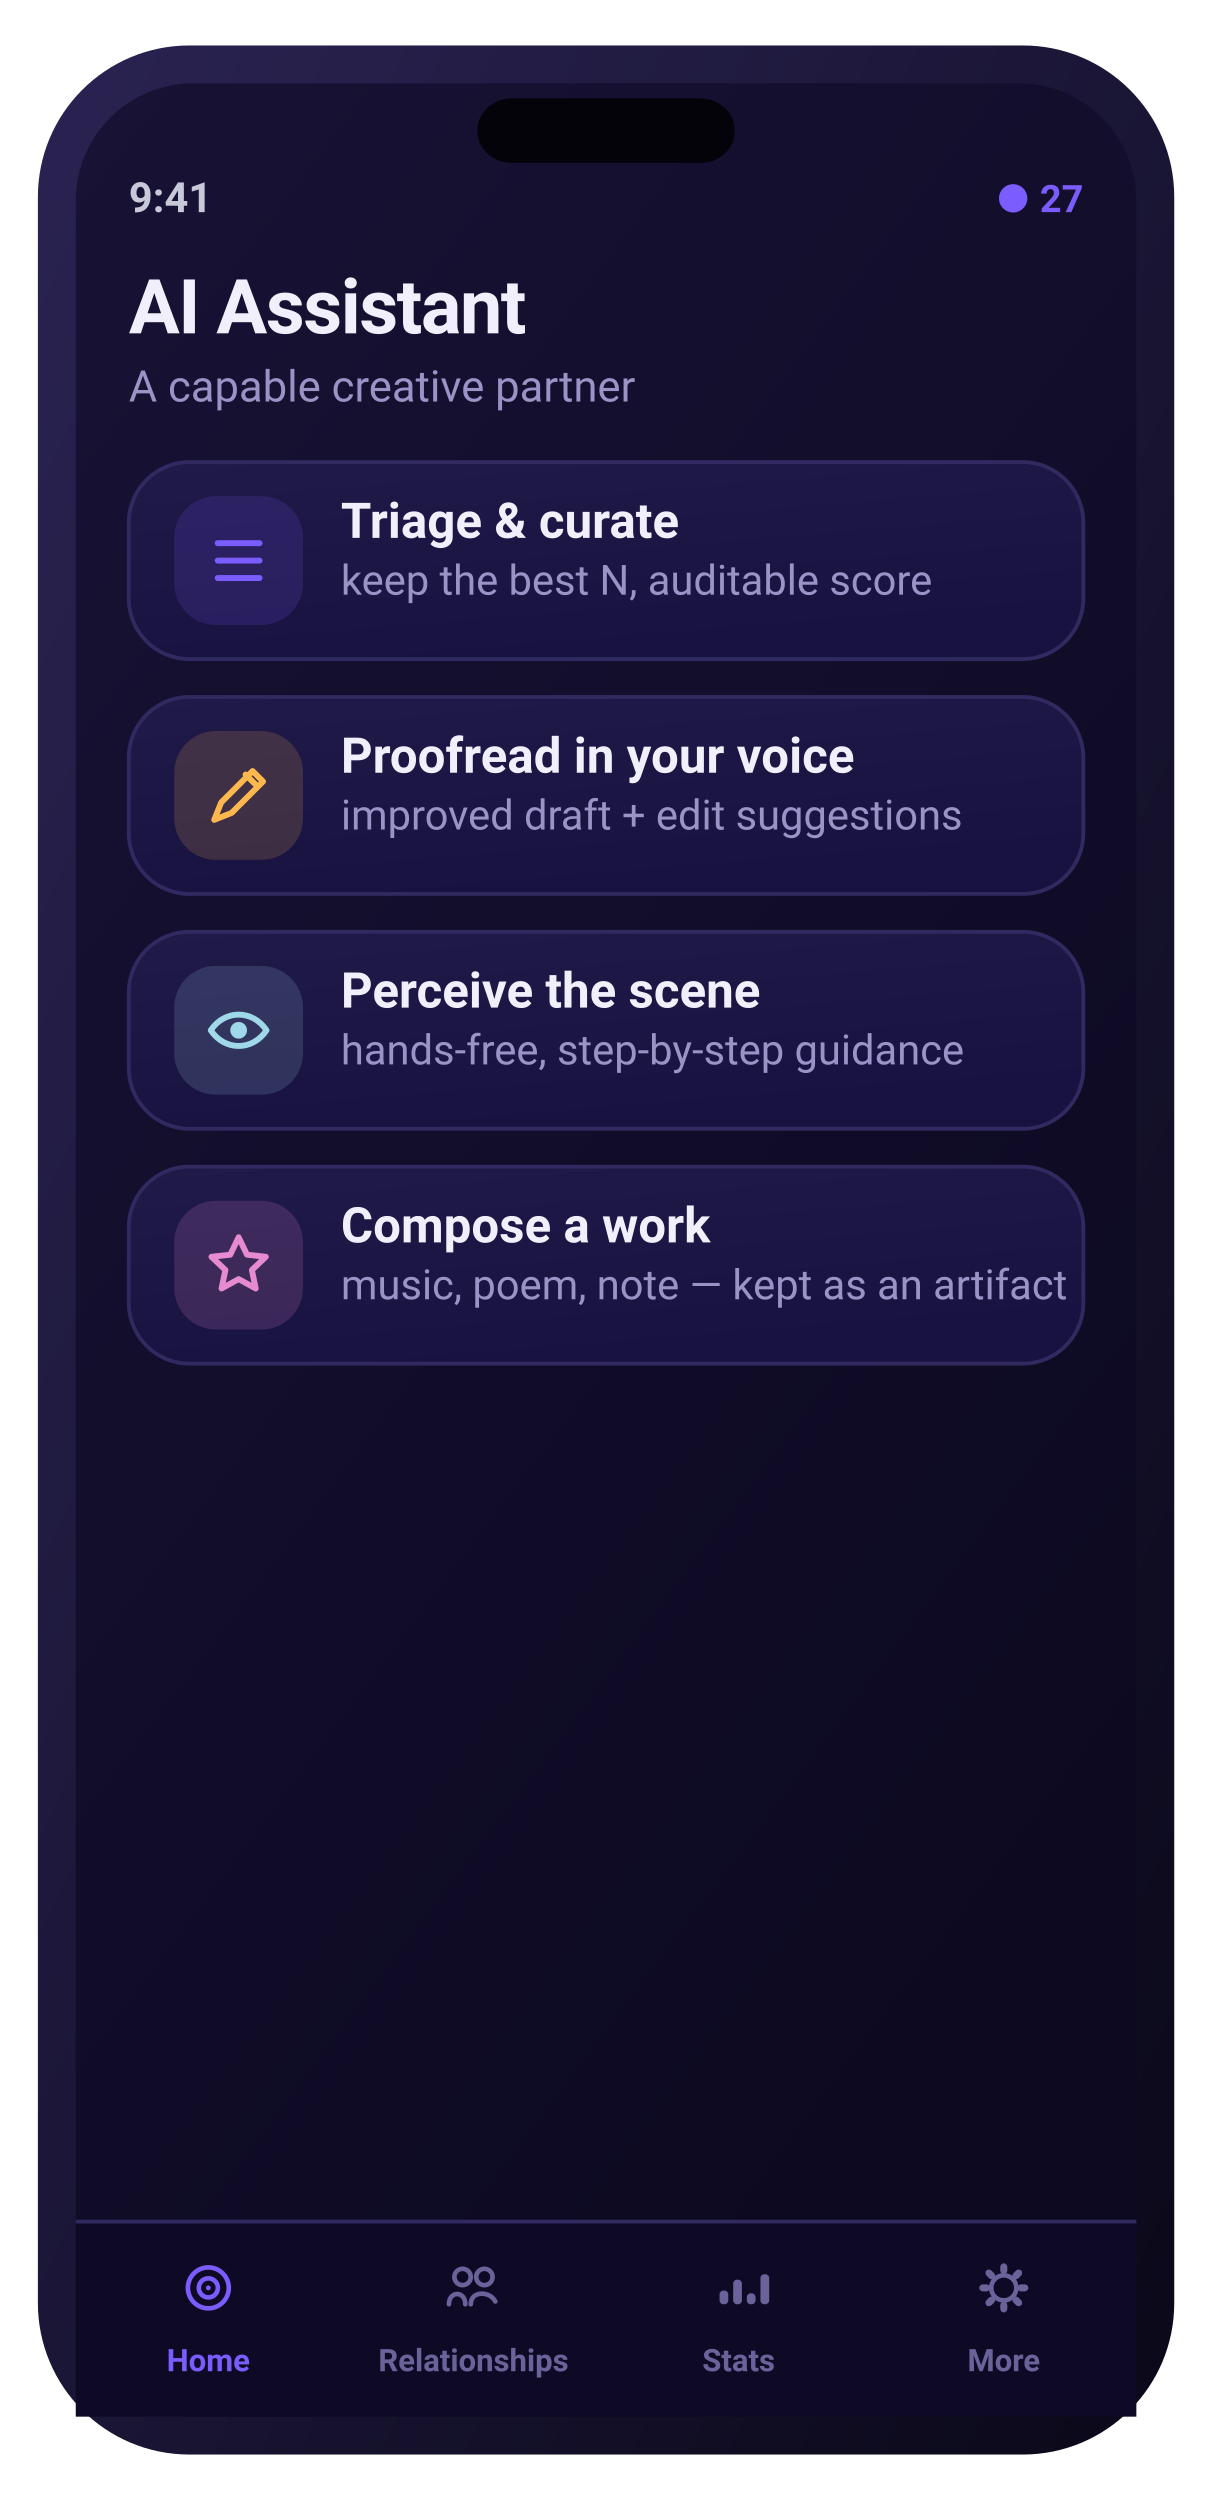
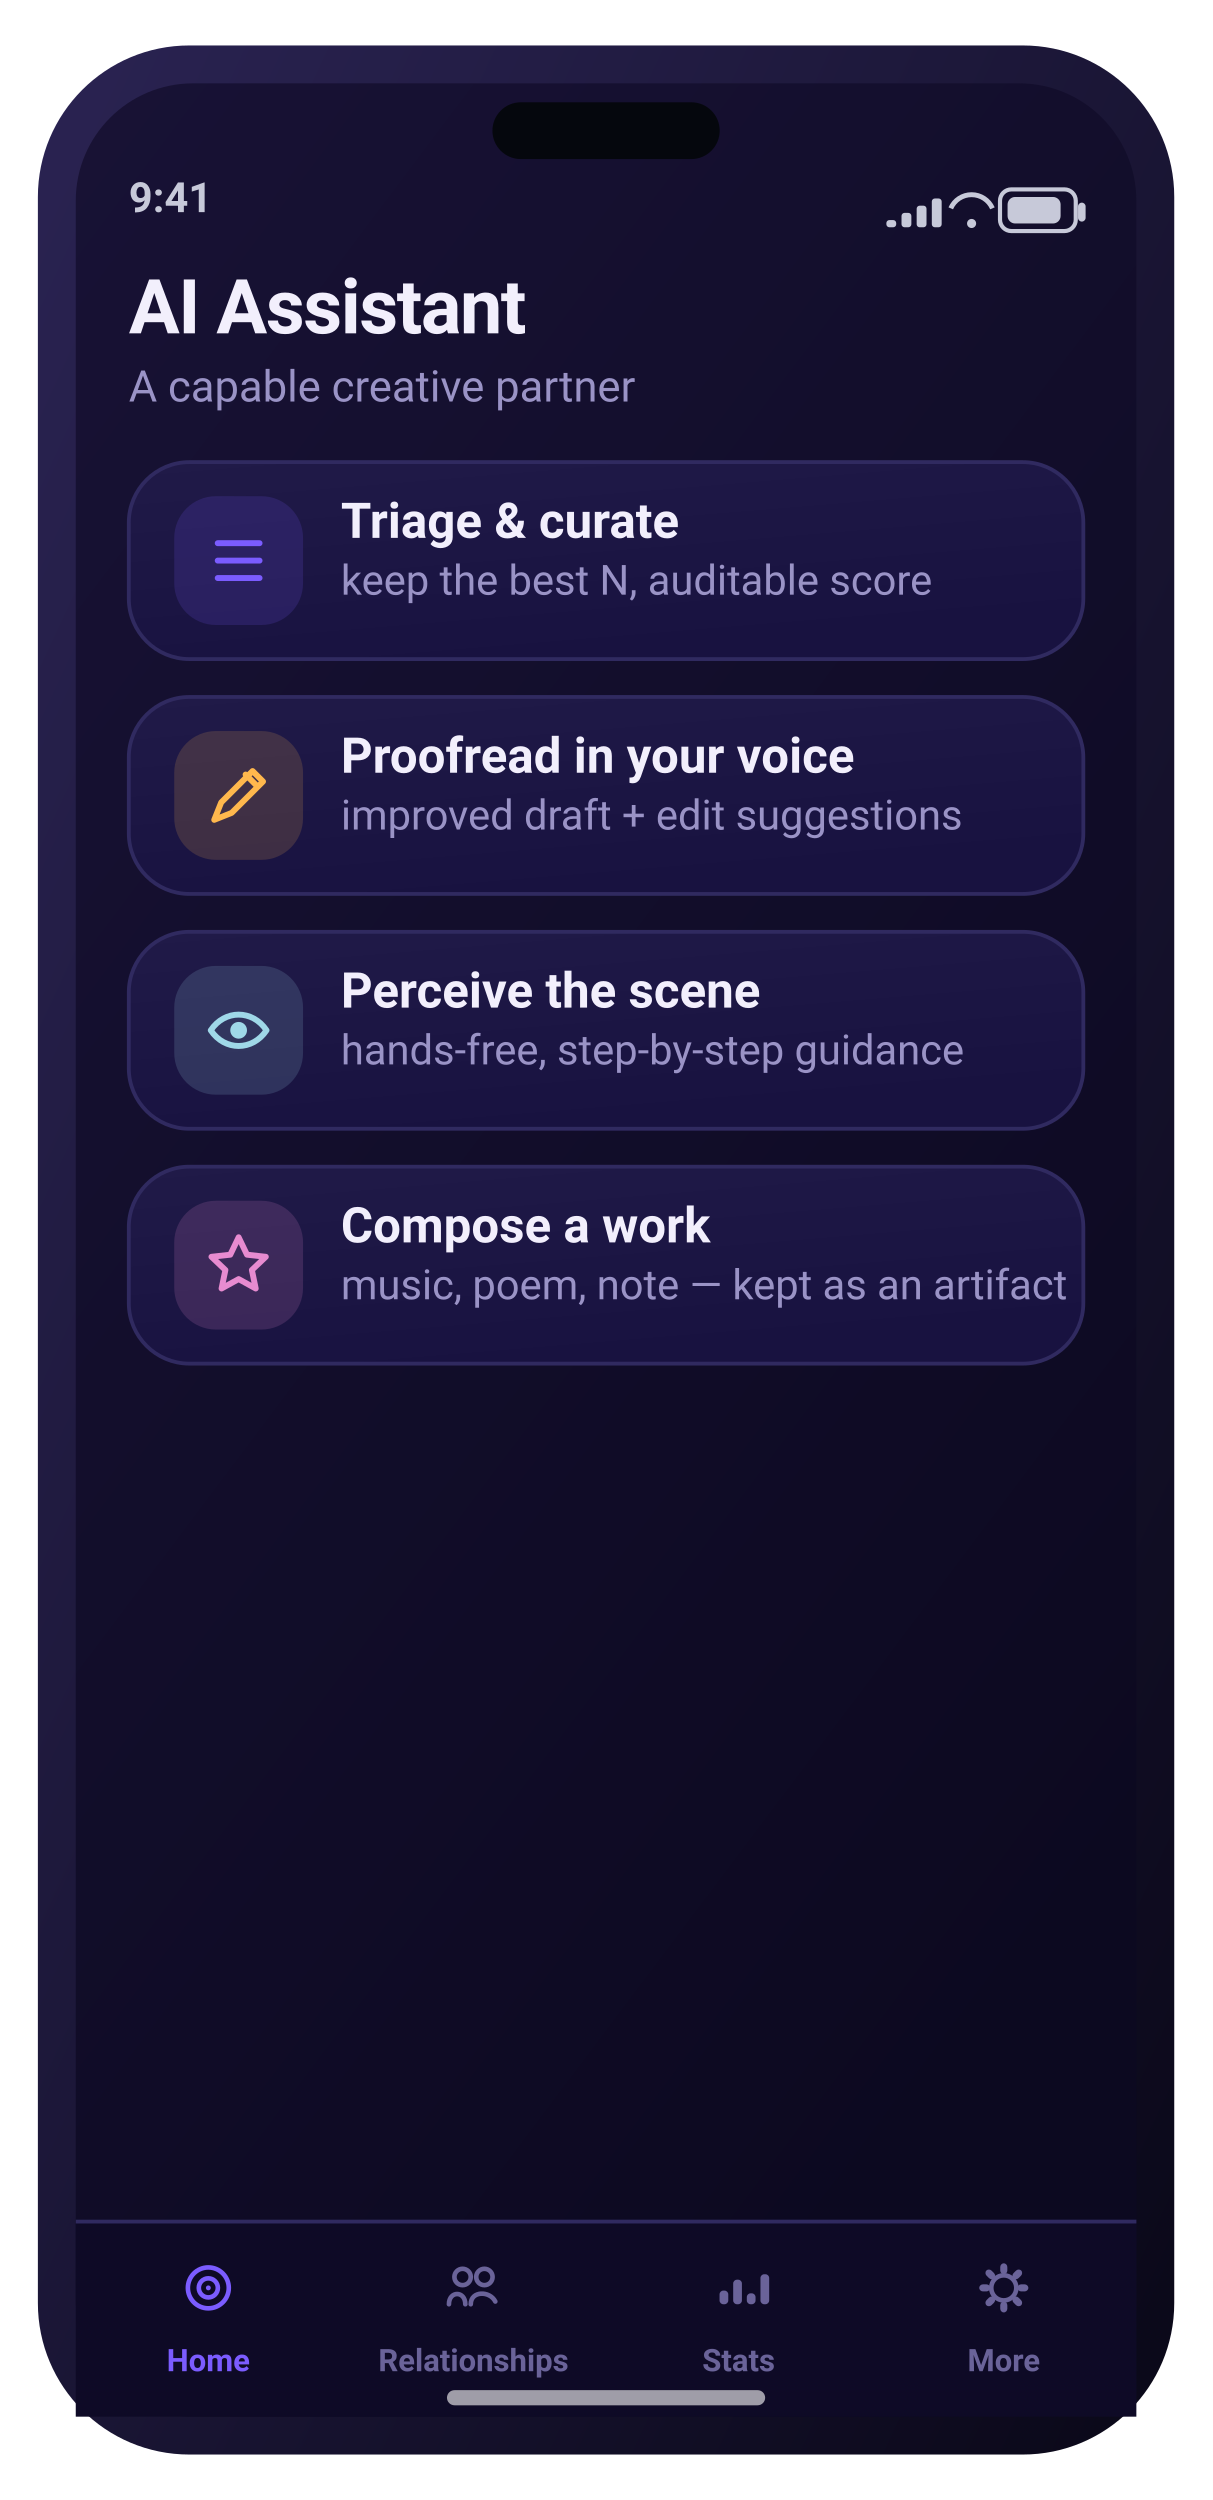
<svg xmlns="http://www.w3.org/2000/svg" width="320" height="660" viewBox="0 0 320 660" role="img" aria-label="AI Assistant screen">
  <defs>
    <linearGradient id="gScr" x1="0" y1="0" x2="0.6" y2="1">
      <stop offset="0" stop-color="#181235" />
      <stop offset="1" stop-color="#0c0920" />
    </linearGradient>
    <linearGradient id="gFrame" x1="0" y1="0" x2="1" y2="1">
      <stop offset="0" stop-color="#2a2352" />
      <stop offset="1" stop-color="#0a0818" />
    </linearGradient>
    <linearGradient id="gCard" x1="0" y1="0" x2="0.4" y2="1">
      <stop offset="0" stop-color="#201a48" />
      <stop offset="1" stop-color="#181240" />
    </linearGradient>
    <linearGradient id="gBrand" x1="0" y1="0" x2="1" y2="0">
      <stop offset="0" stop-color="#7b5cff" />
      <stop offset="1" stop-color="#9d7bff" />
    </linearGradient>
    <linearGradient id="gAmber" x1="0" y1="0" x2="1" y2="0">
      <stop offset="0" stop-color="#ffb84d" />
      <stop offset="1" stop-color="#ffd27a" />
    </linearGradient>
    <linearGradient id="mV" x1="0" y1="0" x2="1" y2="0">
      <stop offset="0" stop-color="#7b5cff" />
      <stop offset="1" stop-color="#9d7bff" />
    </linearGradient>
    <linearGradient id="mA" x1="0" y1="0" x2="1" y2="0">
      <stop offset="0" stop-color="#ffb84d" />
      <stop offset="1" stop-color="#ff9f45" />
    </linearGradient>
    <linearGradient id="mG" x1="0" y1="0" x2="1" y2="0">
      <stop offset="0" stop-color="#5fb87a" />
      <stop offset="1" stop-color="#7bc47f" />
    </linearGradient>
    <linearGradient id="mC" x1="0" y1="0" x2="1" y2="0">
      <stop offset="0" stop-color="#6bb6d6" />
      <stop offset="1" stop-color="#9fd8e8" />
    </linearGradient>
    <radialGradient id="orb" cx="36%" cy="30%" r="78%">
      <stop offset="0" stop-color="#d9ccff" />
      <stop offset="38%" stop-color="#7b5cff" />
      <stop offset="78%" stop-color="#3f3bc0" />
      <stop offset="100%" stop-color="#140f34" />
    </radialGradient>
    <radialGradient id="glow" cx="50%" cy="50%" r="50%">
      <stop offset="0" stop-color="#7b5cff" stop-opacity="0.5" />
      <stop offset="1" stop-color="#7b5cff" stop-opacity="0" />
    </radialGradient>
  </defs>
  <rect x="10.0" y="12.0" width="300.0" height="636.0" rx="40" fill="url(#gFrame)" />
  <rect x="20.0" y="22.0" width="280.0" height="616.0" rx="31" fill="url(#gScr)" />
-   <rect x="126.0" y="26.0" width="68.0" height="17.0" rx="9" fill="#04030a" />
+   <rect x="130.0" y="27.0" width="60.0" height="15.0" rx="7.5" fill="#05070d" />
  <text x="34.0" y="56.0" font-family="-apple-system,BlinkMacSystemFont,'SF Pro Display','SF Pro Text','Segoe UI',Roboto,system-ui,sans-serif" font-size="11" font-weight="600" fill="#c7c9d9" text-anchor="start">9:41</text>
-   <text x="286.0" y="56.0" font-family="-apple-system,BlinkMacSystemFont,'SF Pro Display','SF Pro Text','Segoe UI',Roboto,system-ui,sans-serif" font-size="10" font-weight="700" fill="#7b5cff" text-anchor="end">● 27</text>
+   <rect x="264.0" y="50.0" width="20.0" height="11.0" rx="3" fill="none" stroke="#c7c9d9" stroke-width="1.1" />
+   <rect x="266.0" y="52.0" width="14.0" height="7.0" rx="2" fill="#c7c9d9" />
+   <rect x="284.6" y="53.5" width="2.0" height="5.0" rx="1" fill="#c7c9d9" />
+   <path d="M251 55 a6 6 0 0 1 11 0" fill="none" stroke="#c7c9d9" stroke-width="1.3" />
+   <circle cx="256.5" cy="59" r="1.2" fill="#c7c9d9" />
+   <rect x="234.0" y="58.1" width="2.6" height="1.9" rx="0.8" fill="#c7c9d9" />
+   <rect x="238.0" y="56.2" width="2.6" height="3.8" rx="0.8" fill="#c7c9d9" />
+   <rect x="242.0" y="54.3" width="2.6" height="5.7" rx="0.8" fill="#c7c9d9" />
+   <rect x="246.0" y="52.4" width="2.6" height="7.6" rx="0.8" fill="#c7c9d9" />
  <text x="34.0" y="88.0" font-family="-apple-system,BlinkMacSystemFont,'SF Pro Display','SF Pro Text','Segoe UI',Roboto,system-ui,sans-serif" font-size="20" font-weight="700" fill="#f2effc" text-anchor="start" letter-spacing="-0.4">AI Assistant</text>
  <text x="34.0" y="106.0" font-family="-apple-system,BlinkMacSystemFont,'SF Pro Display','SF Pro Text','Segoe UI',Roboto,system-ui,sans-serif" font-size="11.5" font-weight="400" fill="#9a93c6" text-anchor="start">A capable creative partner</text>
  <rect x="34.0" y="122.0" width="252.0" height="52.0" rx="16" fill="url(#gCard)" stroke="#302a60" stroke-width="1" />
  <rect x="46.0" y="131.0" width="34.0" height="34.0" rx="11" fill="rgba(123,92,255,0.16)" />
  <path d="M57.48 143.4 h11.04 M57.48 148.0 h11.04 M57.48 152.6 h11.04" fill="none" stroke="#7b5cff" stroke-width="1.56" stroke-linecap="round" stroke-linejoin="round" />
  <text x="90.0" y="142.0" font-family="-apple-system,BlinkMacSystemFont,'SF Pro Display','SF Pro Text','Segoe UI',Roboto,system-ui,sans-serif" font-size="13" font-weight="600" fill="#f2effc" text-anchor="start">Triage &amp; curate</text>
  <text x="90.0" y="157.0" font-family="-apple-system,BlinkMacSystemFont,'SF Pro Display','SF Pro Text','Segoe UI',Roboto,system-ui,sans-serif" font-size="11" font-weight="400" fill="#9a93c6" text-anchor="start">keep the best N, auditable score</text>
  <rect x="34.0" y="184.0" width="252.0" height="52.0" rx="16" fill="url(#gCard)" stroke="#302a60" stroke-width="1" />
  <rect x="46.0" y="193.0" width="34.0" height="34.0" rx="11" fill="rgba(255,184,77,0.16)" />
  <path d="M56.56 216.44 l1.84 -4.6 8.28 -8.28 2.76 2.76 -8.28 8.28 -4.6 1.84 Z" fill="none" stroke="#ffb84d" stroke-width="1.56" stroke-linecap="round" stroke-linejoin="round" />
  <path d="M64.84 204.48 l2.76 2.76" fill="none" stroke="#ffb84d" stroke-width="1.56" stroke-linecap="round" stroke-linejoin="round" />
  <text x="90.0" y="204.0" font-family="-apple-system,BlinkMacSystemFont,'SF Pro Display','SF Pro Text','Segoe UI',Roboto,system-ui,sans-serif" font-size="13" font-weight="600" fill="#f2effc" text-anchor="start">Proofread in your voice</text>
  <text x="90.0" y="219.0" font-family="-apple-system,BlinkMacSystemFont,'SF Pro Display','SF Pro Text','Segoe UI',Roboto,system-ui,sans-serif" font-size="11" font-weight="400" fill="#9a93c6" text-anchor="start">improved draft + edit suggestions</text>
  <rect x="34.0" y="246.0" width="252.0" height="52.0" rx="16" fill="url(#gCard)" stroke="#302a60" stroke-width="1" />
  <rect x="46.0" y="255.0" width="34.0" height="34.0" rx="11" fill="rgba(159,216,232,0.16)" />
  <path d="M55.64 272.0 c3.68 -5.52 11.04 -5.52 14.72 0 c-3.68 5.52 -11.04 5.52 -14.72 0 Z" fill="none" stroke="#9fd8e8" stroke-width="1.56" stroke-linecap="round" stroke-linejoin="round" />
  <circle cx="63" cy="272.0" r="2.208" fill="#9fd8e8" />
  <text x="90.0" y="266.0" font-family="-apple-system,BlinkMacSystemFont,'SF Pro Display','SF Pro Text','Segoe UI',Roboto,system-ui,sans-serif" font-size="13" font-weight="600" fill="#f2effc" text-anchor="start">Perceive the scene</text>
  <text x="90.0" y="281.0" font-family="-apple-system,BlinkMacSystemFont,'SF Pro Display','SF Pro Text','Segoe UI',Roboto,system-ui,sans-serif" font-size="11" font-weight="400" fill="#9a93c6" text-anchor="start">hands-free, step-by-step guidance</text>
  <rect x="34.0" y="308.0" width="252.0" height="52.0" rx="16" fill="url(#gCard)" stroke="#302a60" stroke-width="1" />
  <rect x="46.0" y="317.0" width="34.0" height="34.0" rx="11" fill="rgba(231,139,208,0.16)" />
  <path d="M63 326.64 l2.208 4.6 4.968 0.552 -3.68 3.496 1.012 4.876 -4.508 -2.484 -4.508 2.484 1.012 -4.876 -3.68 -3.496 4.968 -0.552 Z" fill="none" stroke="#e78bd0" stroke-width="1.56" stroke-linecap="round" stroke-linejoin="round" />
  <text x="90.0" y="328.0" font-family="-apple-system,BlinkMacSystemFont,'SF Pro Display','SF Pro Text','Segoe UI',Roboto,system-ui,sans-serif" font-size="13" font-weight="600" fill="#f2effc" text-anchor="start">Compose a work</text>
  <text x="90.0" y="343.0" font-family="-apple-system,BlinkMacSystemFont,'SF Pro Display','SF Pro Text','Segoe UI',Roboto,system-ui,sans-serif" font-size="11" font-weight="400" fill="#9a93c6" text-anchor="start">music, poem, note — kept as an artifact</text>
  <rect x="20.0" y="586.0" width="280.0" height="52.0" rx="0" fill="#0e0a26" />
  <rect x="20" y="586" width="280" height="1" fill="#302a60" />
  <circle cx="55.0" cy="604" r="5.4" fill="none" stroke="#7b5cff" stroke-width="1.22" stroke-linecap="round" stroke-linejoin="round" />
  <circle cx="55.0" cy="604" r="2.52" fill="none" stroke="#7b5cff" stroke-width="1.22" stroke-linecap="round" stroke-linejoin="round" />
  <circle cx="55.0" cy="604" r="0.648" fill="#7b5cff" />
  <text x="55.0" y="626.0" font-family="-apple-system,BlinkMacSystemFont,'SF Pro Display','SF Pro Text','Segoe UI',Roboto,system-ui,sans-serif" font-size="8.2" font-weight="600" fill="#7b5cff" text-anchor="middle">Home</text>
  <circle cx="122.12" cy="601.12" r="2.16" fill="none" stroke="#6a6399" stroke-width="1.22" stroke-linecap="round" stroke-linejoin="round" />
  <circle cx="127.88" cy="601.12" r="2.16" fill="none" stroke="#6a6399" stroke-width="1.22" stroke-linecap="round" stroke-linejoin="round" />
  <path d="M118.52 608.32 c0 -3.6 4.32 -3.6 4.32 0 M124.28 608.32 c0 -3.6 5.04 -3.6 6.48 -0.72" fill="none" stroke="#6a6399" stroke-width="1.22" stroke-linecap="round" stroke-linejoin="round" />
  <text x="125.0" y="626.0" font-family="-apple-system,BlinkMacSystemFont,'SF Pro Display','SF Pro Text','Segoe UI',Roboto,system-ui,sans-serif" font-size="8.2" font-weight="600" fill="#6a6399" text-anchor="middle">Relationships</text>
  <rect x="189.96" y="604.72" width="2.304" height="3.6" rx="1" fill="#6a6399" />
  <rect x="193.56" y="601.84" width="2.304" height="6.48" rx="1" fill="#6a6399" />
  <rect x="197.16" y="605.44" width="2.304" height="2.88" rx="1" fill="#6a6399" />
  <rect x="200.76" y="600.4" width="2.304" height="7.92" rx="1" fill="#6a6399" />
  <text x="195.0" y="626.0" font-family="-apple-system,BlinkMacSystemFont,'SF Pro Display','SF Pro Text','Segoe UI',Roboto,system-ui,sans-serif" font-size="8.2" font-weight="600" fill="#6a6399" text-anchor="middle">Stats</text>
  <rect x="264.064" y="597.52" width="1.872" height="2.88" rx="1" transform="rotate(0 265.0 604)" fill="#6a6399" />
  <rect x="264.064" y="597.52" width="1.872" height="2.88" rx="1" transform="rotate(45 265.0 604)" fill="#6a6399" />
  <rect x="264.064" y="597.52" width="1.872" height="2.88" rx="1" transform="rotate(90 265.0 604)" fill="#6a6399" />
  <rect x="264.064" y="597.52" width="1.872" height="2.88" rx="1" transform="rotate(135 265.0 604)" fill="#6a6399" />
  <rect x="264.064" y="597.52" width="1.872" height="2.88" rx="1" transform="rotate(180 265.0 604)" fill="#6a6399" />
  <rect x="264.064" y="597.52" width="1.872" height="2.88" rx="1" transform="rotate(225 265.0 604)" fill="#6a6399" />
  <rect x="264.064" y="597.52" width="1.872" height="2.88" rx="1" transform="rotate(270 265.0 604)" fill="#6a6399" />
  <rect x="264.064" y="597.52" width="1.872" height="2.88" rx="1" transform="rotate(315 265.0 604)" fill="#6a6399" />
  <circle cx="265.0" cy="604" r="3.312" fill="none" stroke="#6a6399" stroke-width="1.22" stroke-linecap="round" stroke-linejoin="round" />
  <text x="265.0" y="626.0" font-family="-apple-system,BlinkMacSystemFont,'SF Pro Display','SF Pro Text','Segoe UI',Roboto,system-ui,sans-serif" font-size="8.2" font-weight="600" fill="#6a6399" text-anchor="middle">More</text>
+   <rect x="118.0" y="631.0" width="84.0" height="4.0" rx="2" fill="rgba(255,255,255,0.6)" />
</svg>
